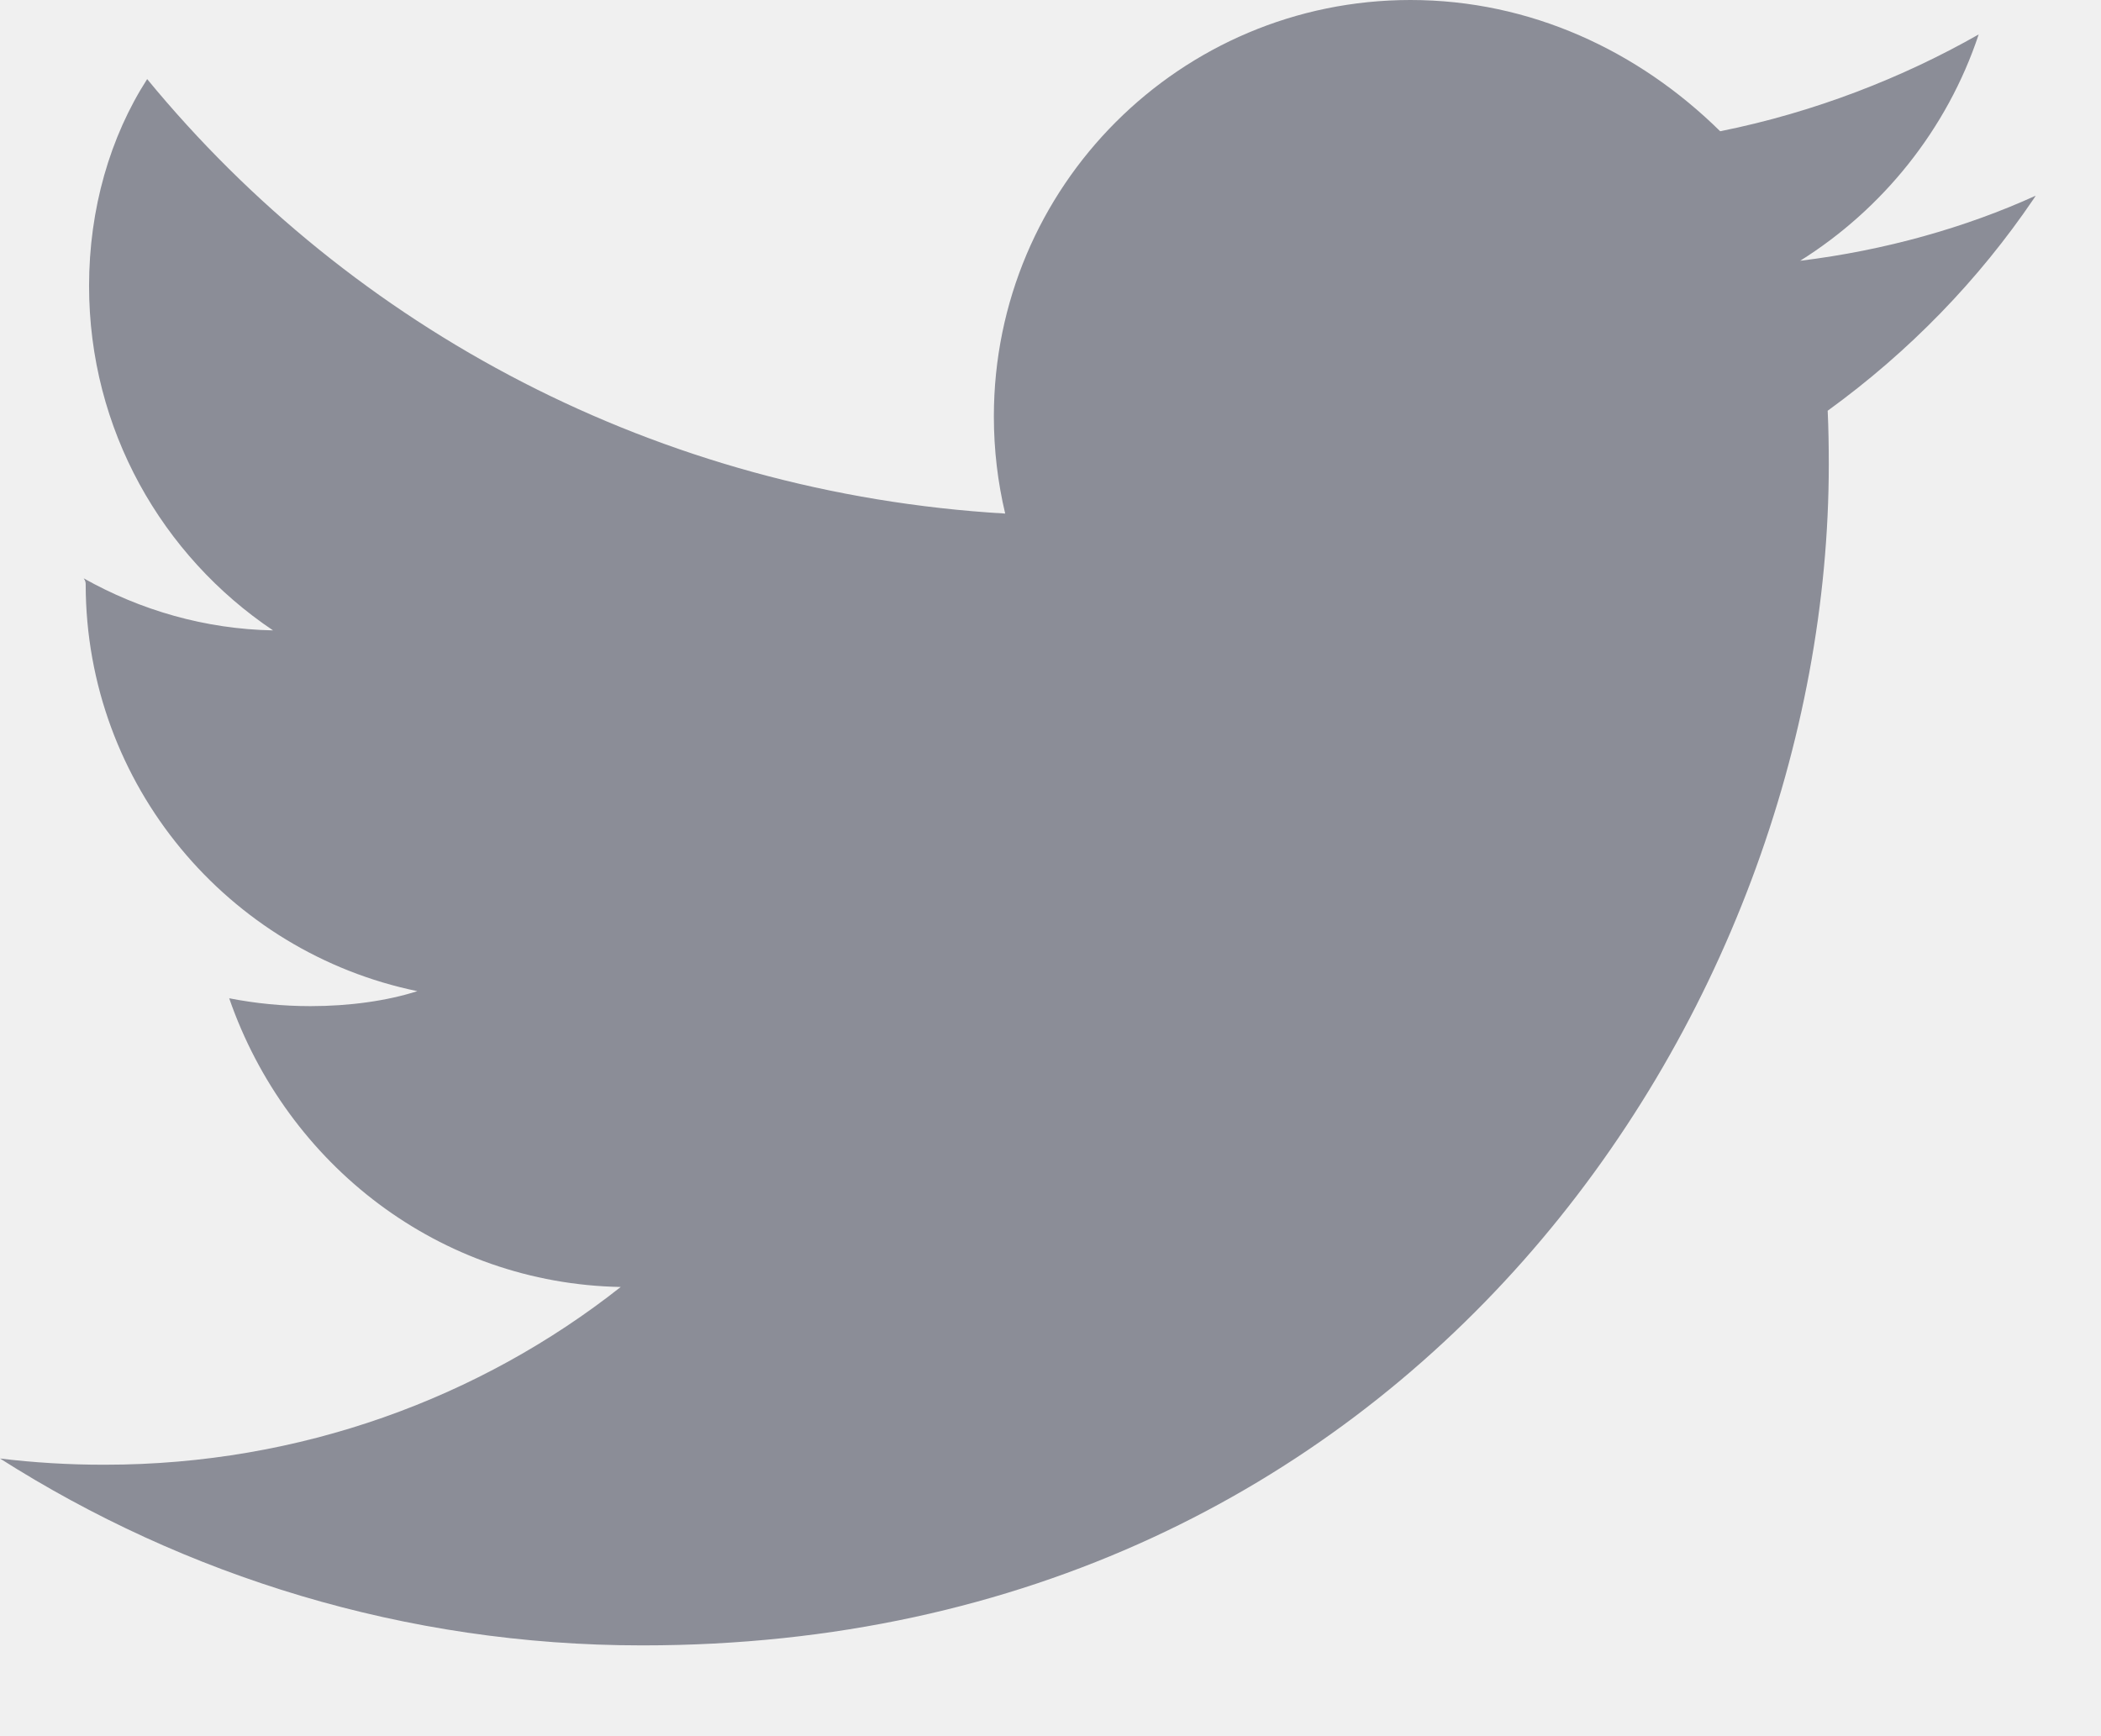
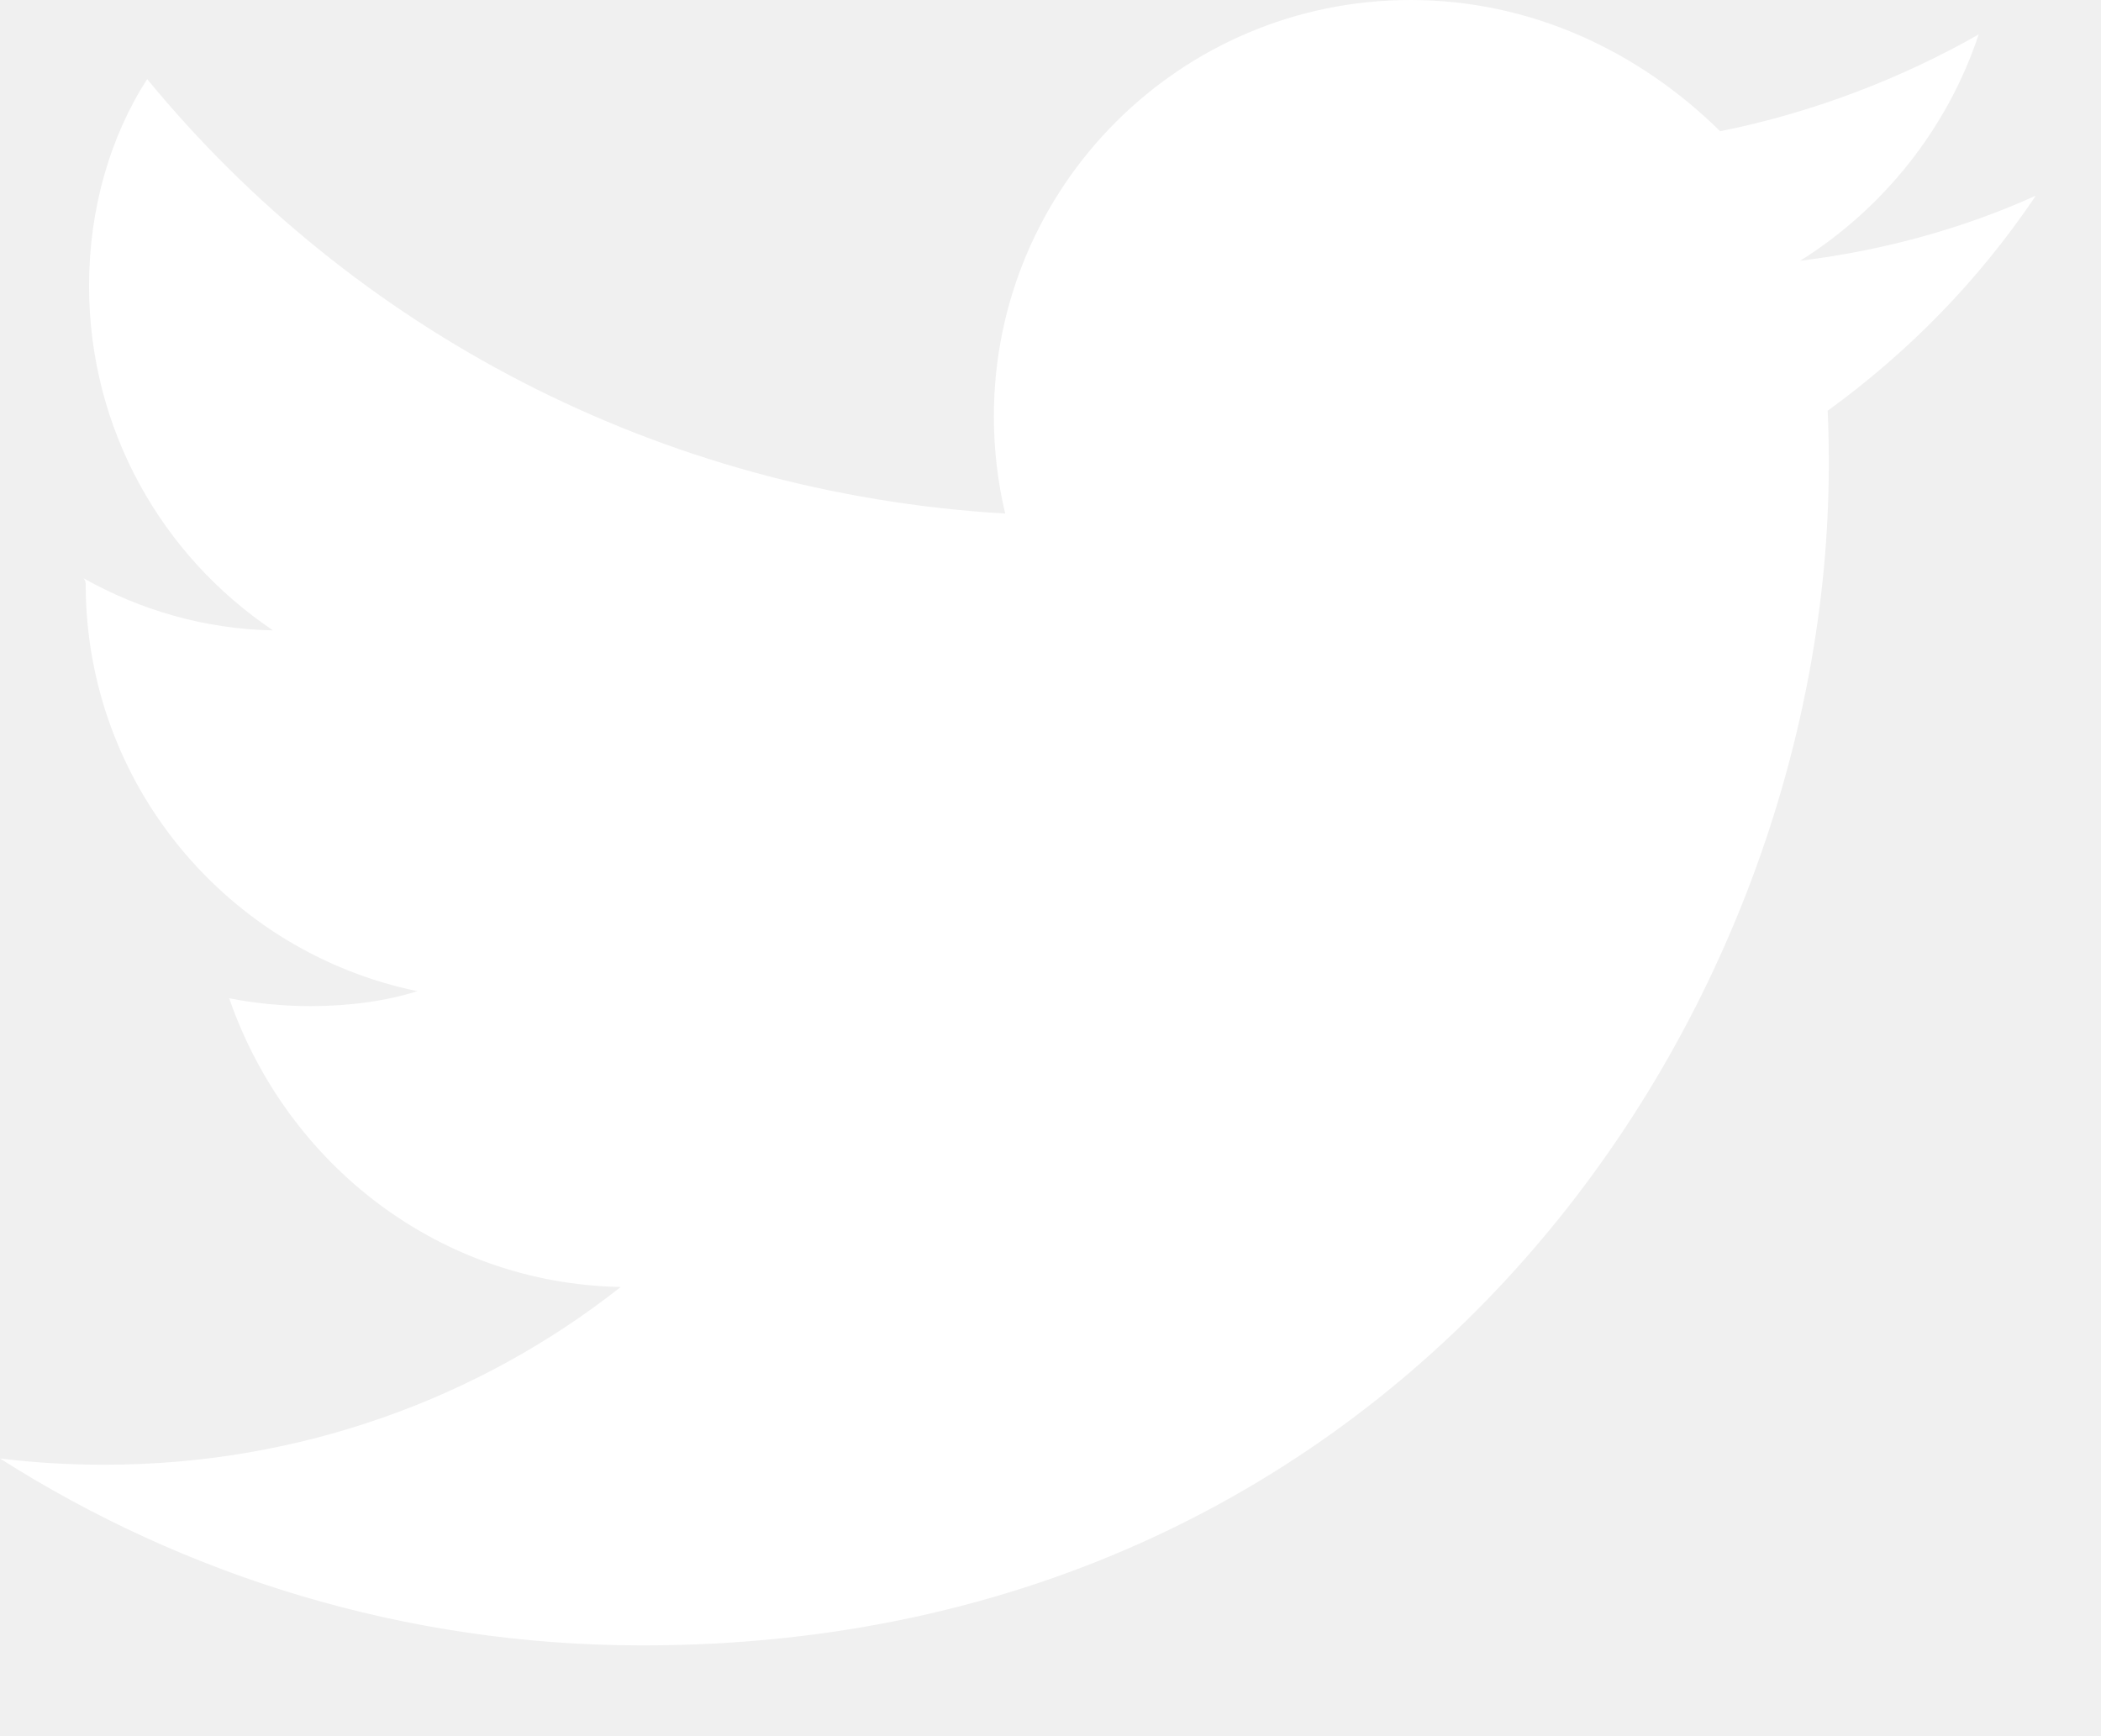
<svg xmlns="http://www.w3.org/2000/svg" width="23" height="19" viewBox="0 0 23 19">
-   <path fill="#8B8D97" d="M22.284 2.143c-.763.347-1.649.599-2.577.712.9-.564 1.609-1.438 1.954-2.478-.825.47-1.796.853-2.83 1.06C17.938.557 16.754 0 15.441 0c-2.52 0-4.561 2.042-4.561 4.56 0 .366.043.722.124 1.063C7.2 5.399 3.858 3.6 1.611.866 1.205 1.498.975 2.287.975 3.13c0 1.572.8 2.957 2.014 3.772-.746-.014-1.454-.222-2.073-.57.022.03.022.05.022.07.004 2.194 1.562 4.024 3.631 4.45-.33.106-.743.164-1.17.164-.305 0-.603-.03-.89-.086.633 1.827 2.305 3.124 4.286 3.161-1.537 1.213-3.506 1.946-5.646 1.946h-.017c-.383 0-.76-.023-1.132-.068 2.019 1.284 4.433 2.046 7.024 2.046h.016c8.392 0 12.98-6.925 12.98-12.93 0-.197-.003-.393-.012-.588.896-.65 1.651-1.43 2.255-2.32l.021-.033z" />
+   <path fill="white" d="M22.284 2.143c-.763.347-1.649.599-2.577.712.9-.564 1.609-1.438 1.954-2.478-.825.47-1.796.853-2.83 1.06C17.938.557 16.754 0 15.441 0c-2.52 0-4.561 2.042-4.561 4.56 0 .366.043.722.124 1.063C7.2 5.399 3.858 3.6 1.611.866 1.205 1.498.975 2.287.975 3.13c0 1.572.8 2.957 2.014 3.772-.746-.014-1.454-.222-2.073-.57.022.03.022.05.022.07.004 2.194 1.562 4.024 3.631 4.45-.33.106-.743.164-1.17.164-.305 0-.603-.03-.89-.086.633 1.827 2.305 3.124 4.286 3.161-1.537 1.213-3.506 1.946-5.646 1.946h-.017c-.383 0-.76-.023-1.132-.068 2.019 1.284 4.433 2.046 7.024 2.046h.016c8.392 0 12.98-6.925 12.98-12.93 0-.197-.003-.393-.012-.588.896-.65 1.651-1.43 2.255-2.32l.021-.033z" />
</svg>
